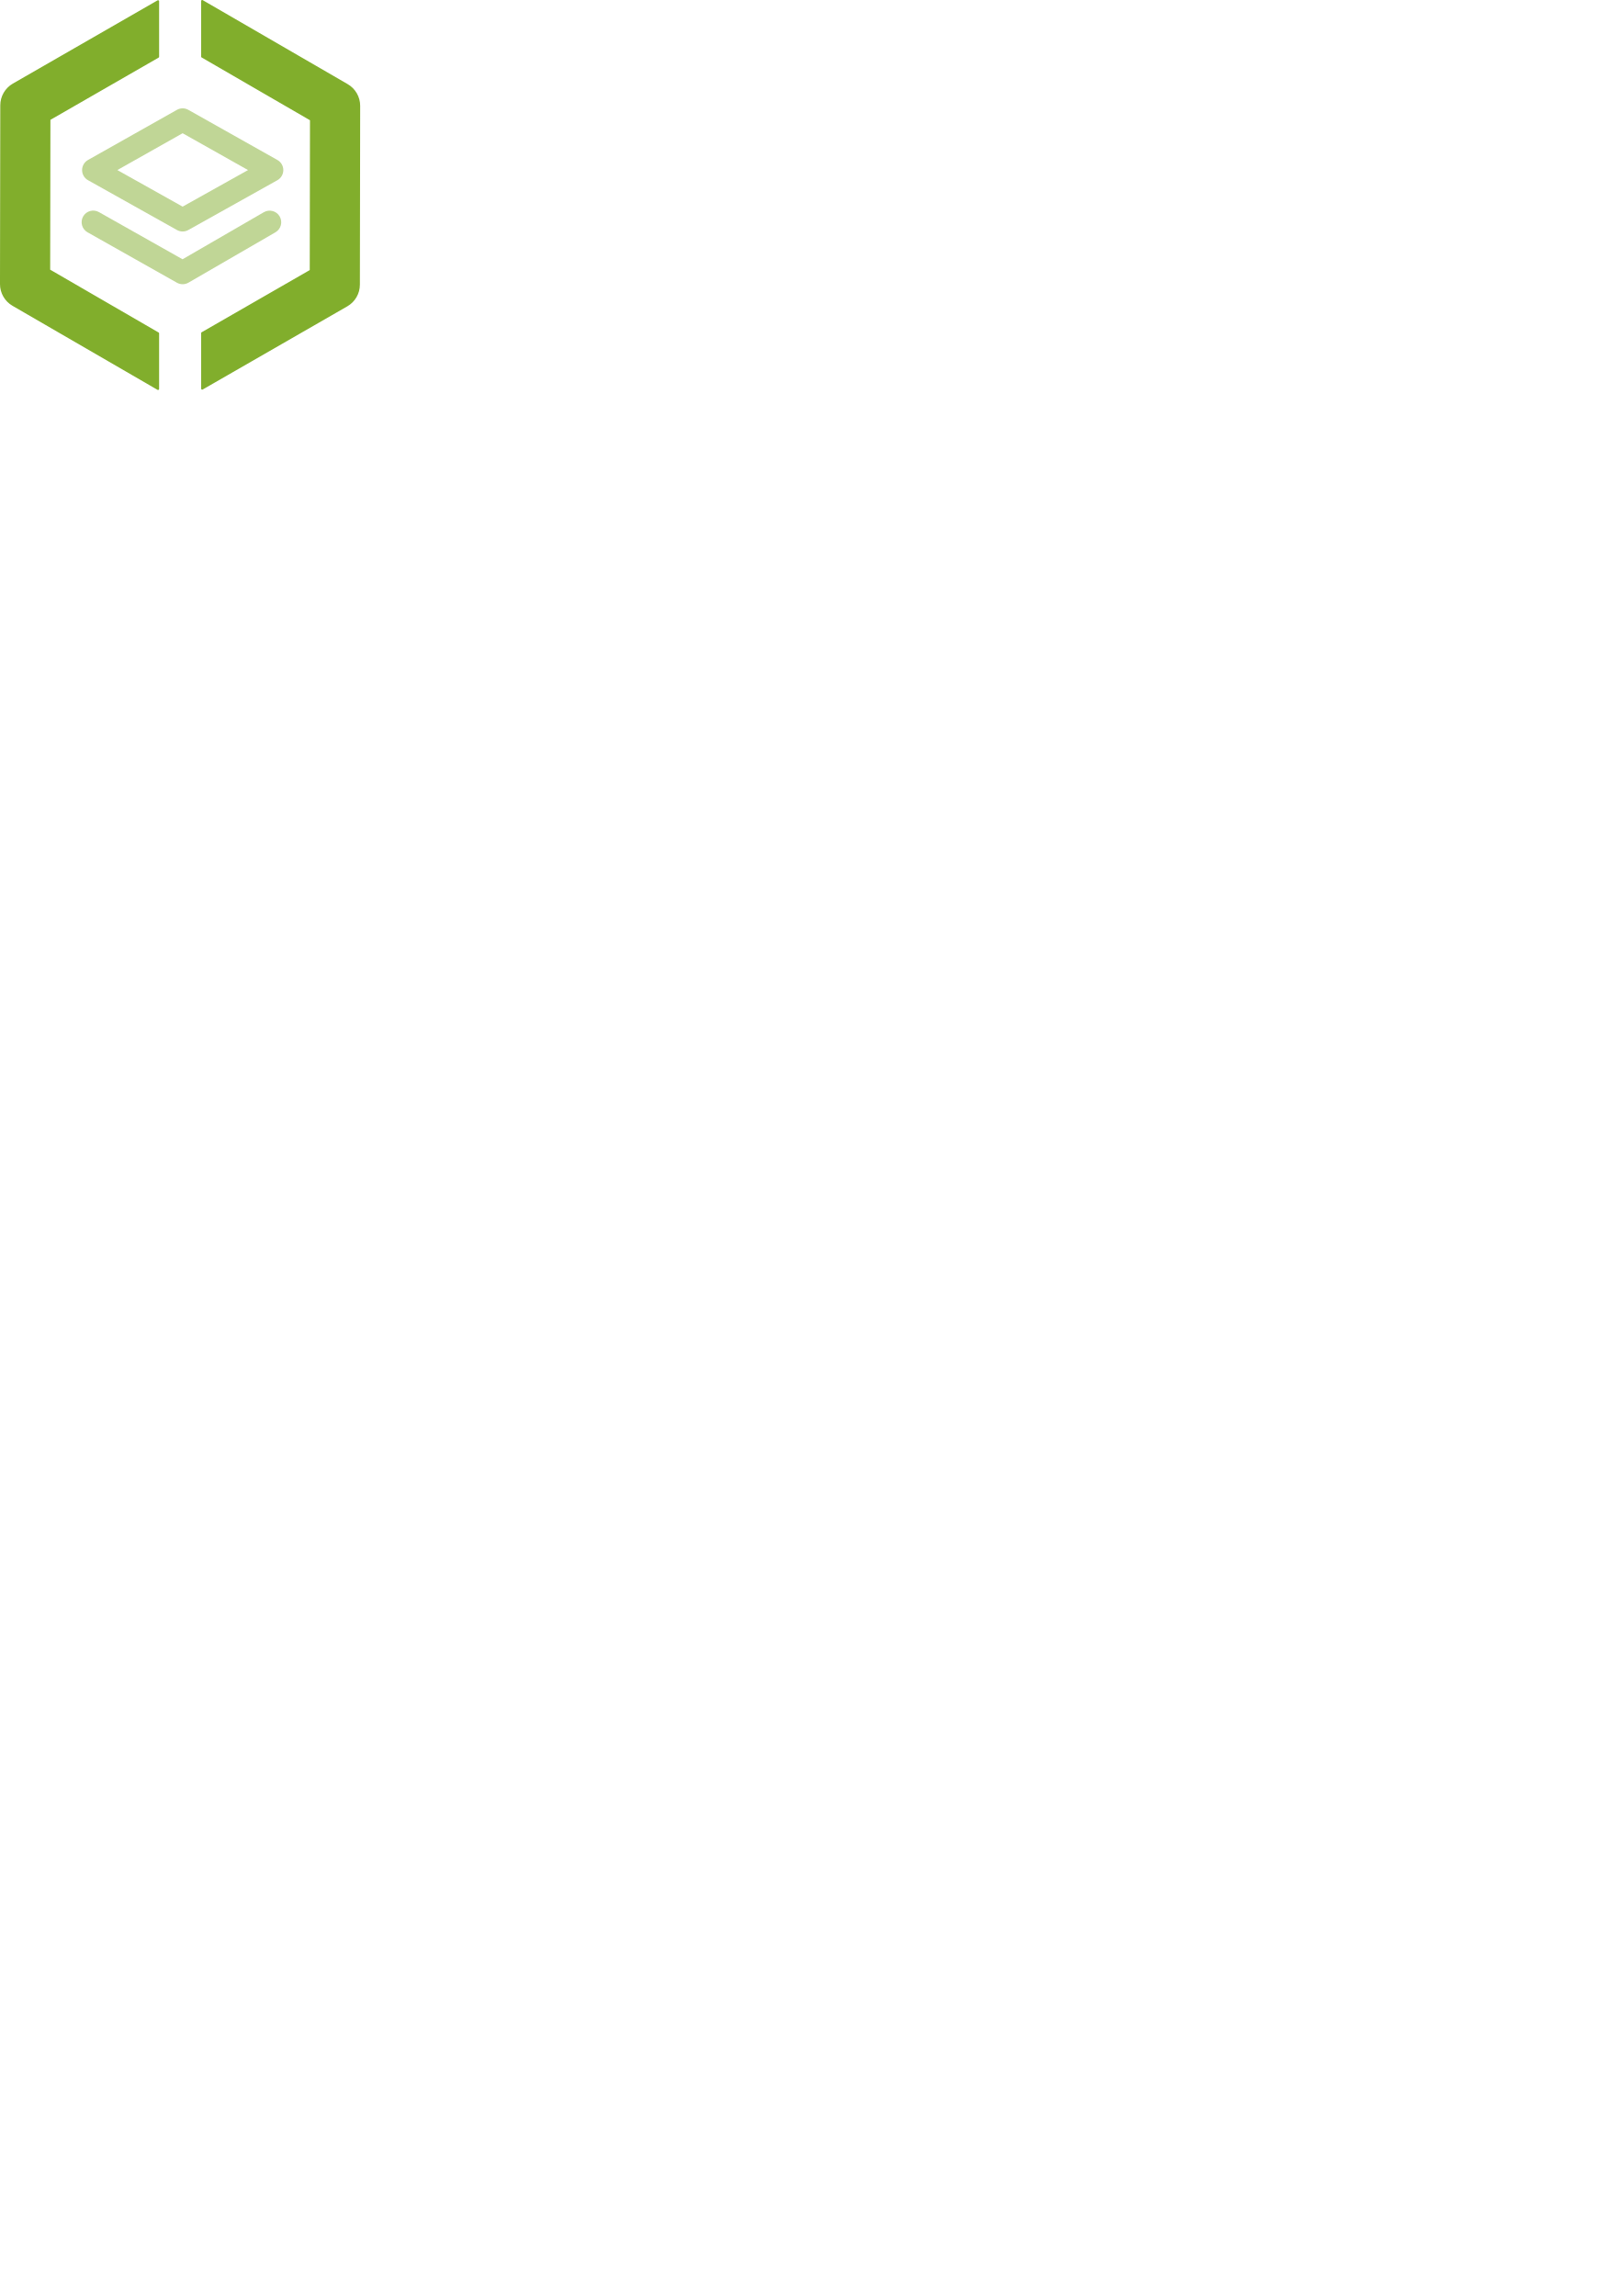
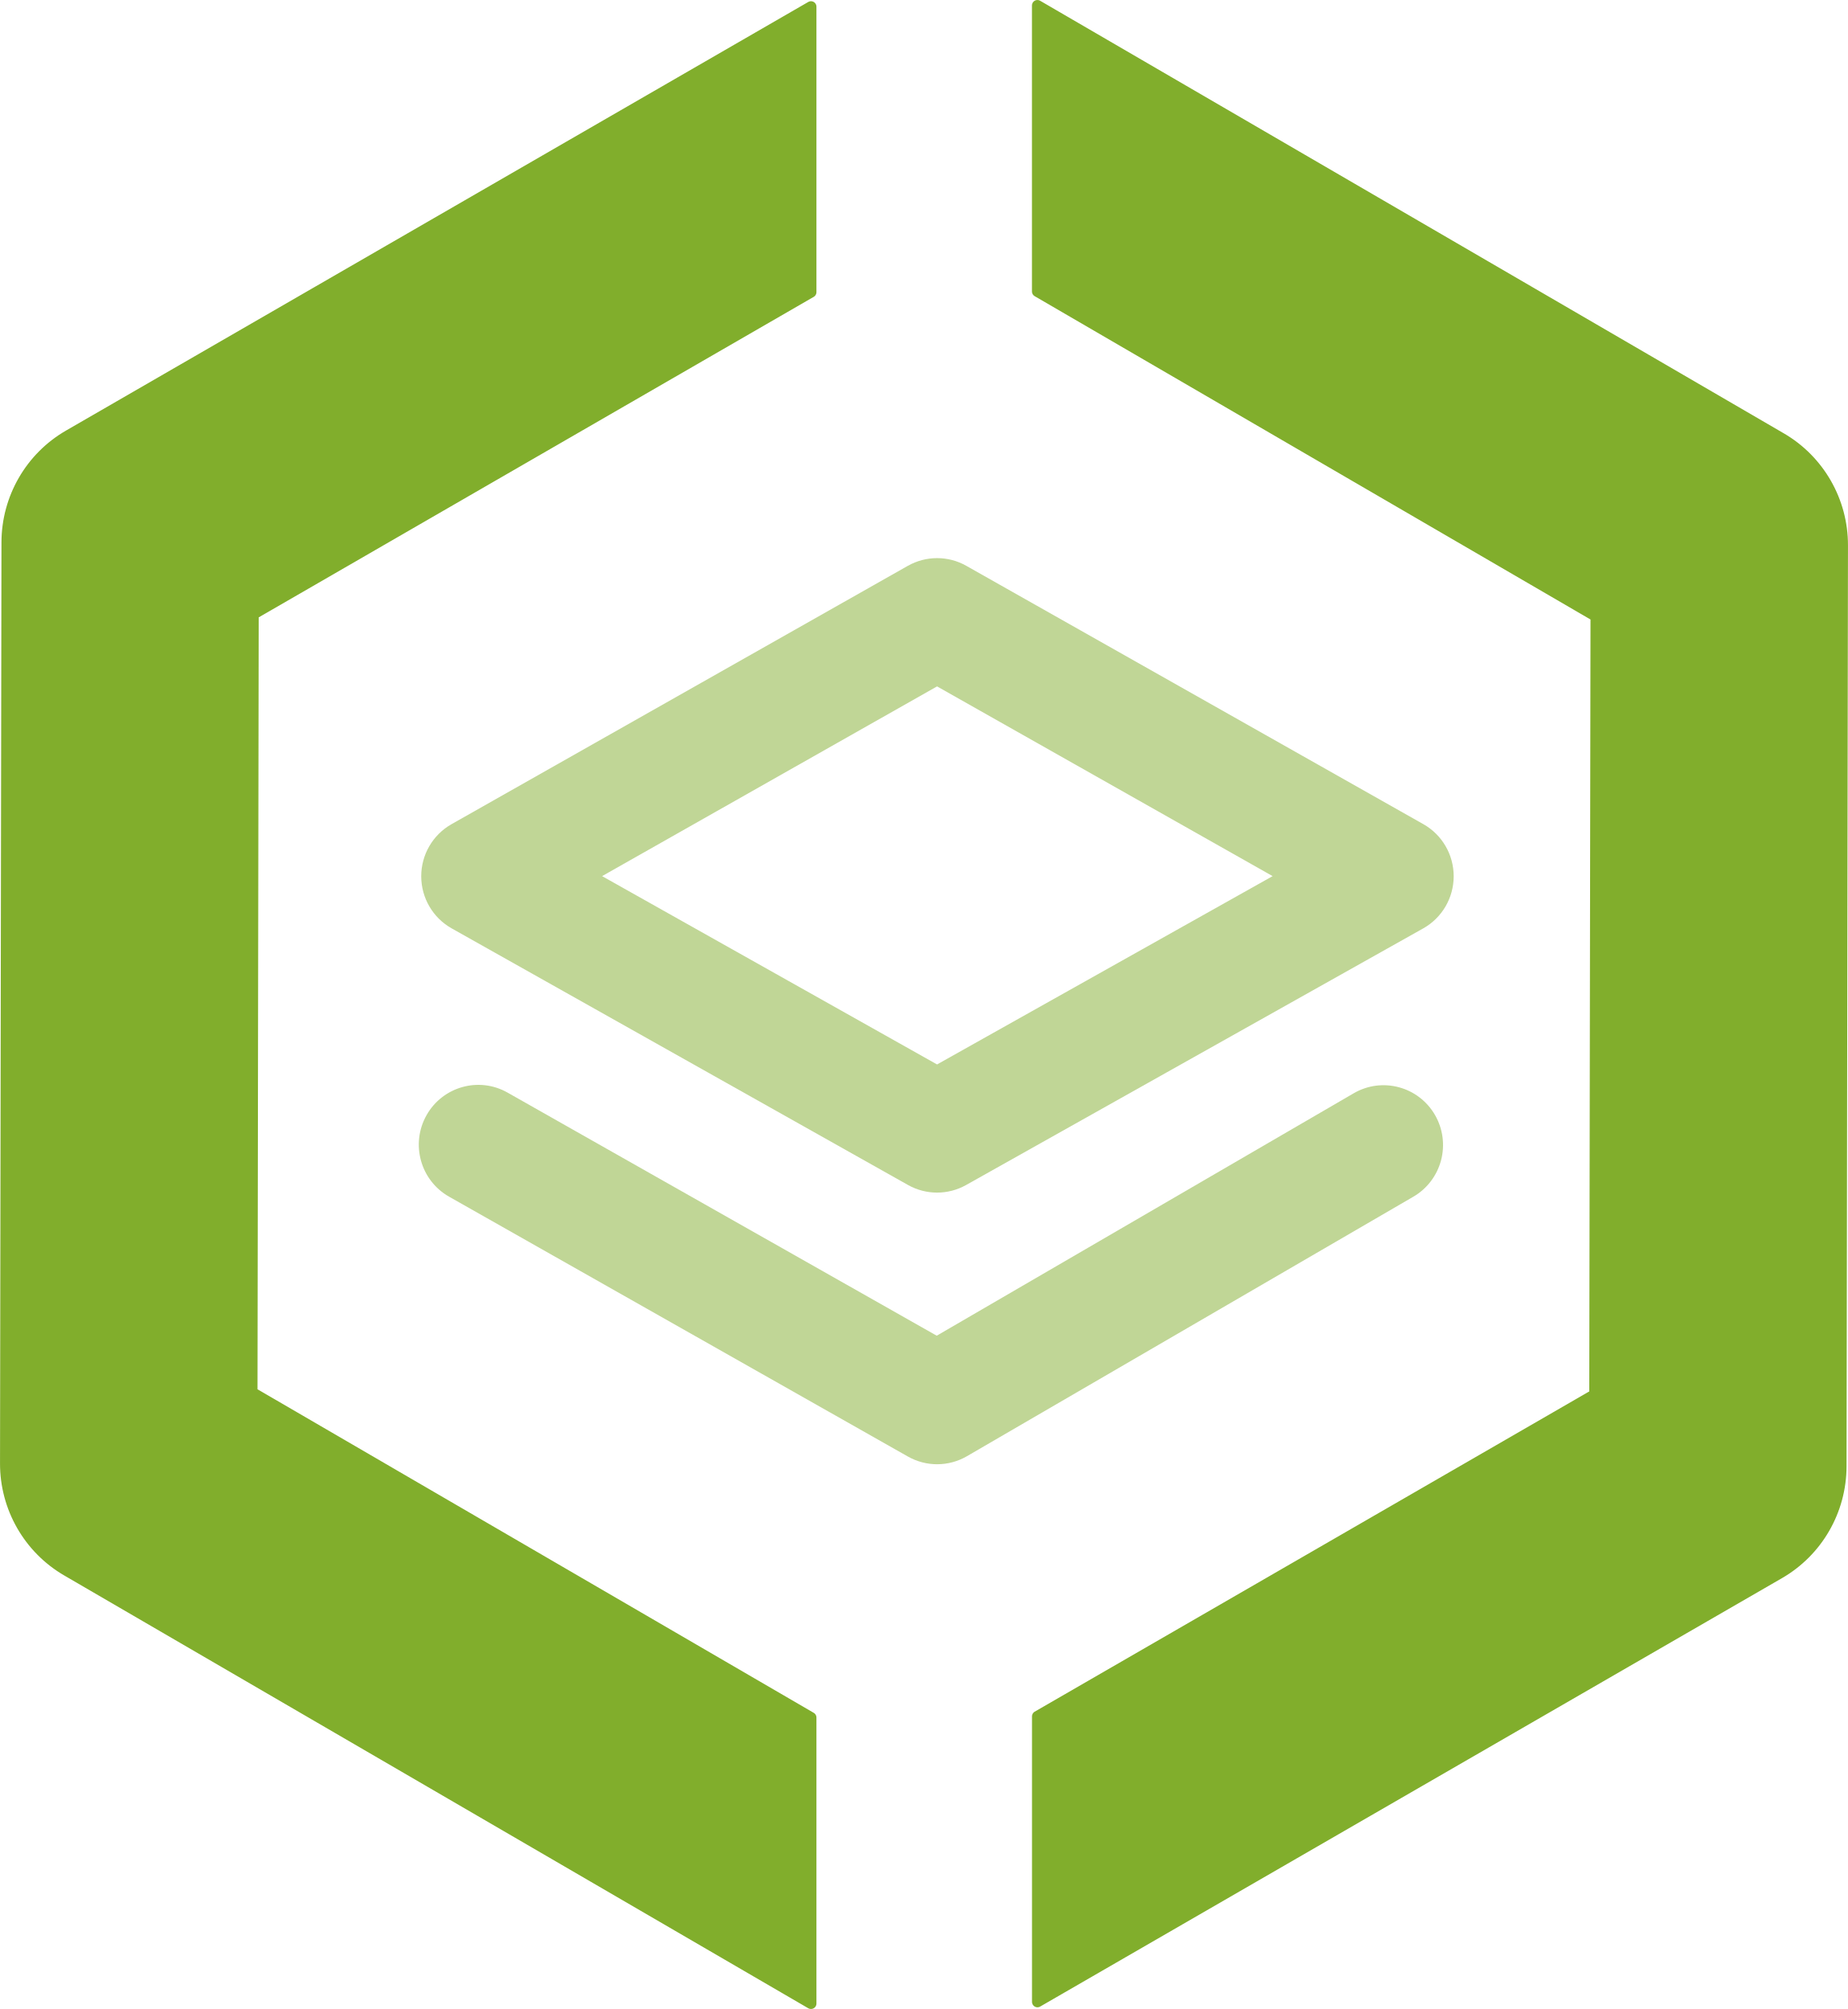
- <svg xmlns="http://www.w3.org/2000/svg" width="210mm" height="297mm" viewBox="0 0 210 297" version="1.1" id="svg29575">
+ <svg xmlns="http://www.w3.org/2000/svg" width="46mm" height="50mm" viewBox="0 0 46 50" version="1.1" id="svg29575">
  <defs id="defs29572" />
  <g id="Logo">
-     <path style="color:#000000;display:inline;fill:#c0d696;fill-rule:evenodd;stroke-linejoin:round" d="m 22.884,14.208 -11.504,6.488 a 1.5,1.5 0 0 0 0.004,2.615 l 11.504,6.443 a 1.5,1.5 0 0 0 1.465,0 l 11.523,-6.443 a 1.5,1.5 0 0 0 0.004,-2.615 l -11.523,-6.488 a 1.5,1.5 0 0 0 -1.473,0 z m 0.736,3.027 8.459,4.764 -8.459,4.729 -8.443,-4.729 z" id="path21995" />
-     <path style="color:#000000;display:inline;fill:#c0d696;fill-rule:evenodd;stroke-linecap:round;stroke-linejoin:round;-inkscape-stroke:none" d="m 12.793,27.434 a 1.5,1.5 0 0 0 -2.043,0.57 1.5,1.5 0 0 0 0.568,2.043 l 11.566,6.525 a 1.5,1.5 0 0 0 1.488,-0.008 l 11.252,-6.516 a 1.5,1.5 0 0 0 0.547,-2.051 1.5,1.5 0 0 0 -2.049,-0.547 l -10.512,6.088 z" id="path21999" />
-     <path id="path19248" style="color:#000000;display:inline;fill:#81ae2c;stroke:#81ae2c;stroke-width:0.274;stroke-linecap:square;stroke-linejoin:round;stroke-opacity:1;-inkscape-stroke:none;paint-order:markers stroke fill" d="M 26.15,0.137 V 7.318 l 14.079,8.158 -0.032,19.54 -14.047,8.081 v 7.168 l 18.701,-10.757 a 3.107,3.107 0 0 0 1.558,-2.688 l 0.037,-23.127 a 3.107,3.107 0 0 0 -1.549,-2.693 z m -5.708,0.03 L 1.731,10.931 a 3.107,3.107 0 0 0 -1.558,2.688 l -0.037,23.127 a 3.107,3.107 0 0 0 1.549,2.693 l 18.756,10.869 v -7.181 L 6.353,34.963 6.384,15.423 20.443,7.336 Z" />
+     <path style="color:#000000;display:inline;fill:#c0d696;fill-rule:evenodd;stroke-width:0.989;stroke-linejoin:round;-inkscape-stroke:none" d="M 22.598,14.082 11.238,20.513 a 1.481,1.487 0 0 0 0.004,2.592 l 11.36,6.387 a 1.481,1.487 0 0 0 1.447,0 l 11.379,-6.387 a 1.481,1.487 0 0 0 0.004,-2.592 L 24.053,14.082 a 1.481,1.487 0 0 0 -1.454,0 z m 0.727,3.001 8.353,4.722 -8.353,4.687 -8.338,-4.687 z" id="path21995" />
+     <path style="color:#000000;display:inline;fill:#c0d696;fill-rule:evenodd;stroke-width:0.989;stroke-linecap:round;stroke-linejoin:round;-inkscape-stroke:none" d="m 12.633,27.192 a 1.481,1.487 0 0 0 -2.017,0.565 1.481,1.487 0 0 0 0.561,2.025 l 11.422,6.468 a 1.481,1.487 0 0 0 1.47,-0.008 l 11.111,-6.458 a 1.481,1.487 0 0 0 0.54,-2.033 1.481,1.487 0 0 0 -2.023,-0.542 l -10.38,6.034 z" id="path21999" />
+     <path id="path19248" style="color:#000000;display:inline;fill:#81ae2c;stroke:#81ae2c;stroke-width:0.271;stroke-linecap:square;stroke-linejoin:round;stroke-opacity:1;-inkscape-stroke:none;paint-order:markers stroke fill" d="M 25.823,0.136 V 7.254 l 13.903,8.086 -0.031,19.368 -13.871,8.009 v 7.105 L 44.29,39.159 A 3.068,3.08 0 0 0 45.828,36.494 l 0.036,-22.923 a 3.068,3.08 0 0 0 -1.53,-2.669 z M 20.187,0.166 1.71,10.834 a 3.068,3.08 0 0 0 -1.538,2.664 l -0.036,22.923 A 3.068,3.08 0 0 0 1.665,39.092 L 20.187,49.864 V 42.746 L 6.274,34.654 6.304,15.287 20.187,7.271 Z" />
  </g>
</svg>
